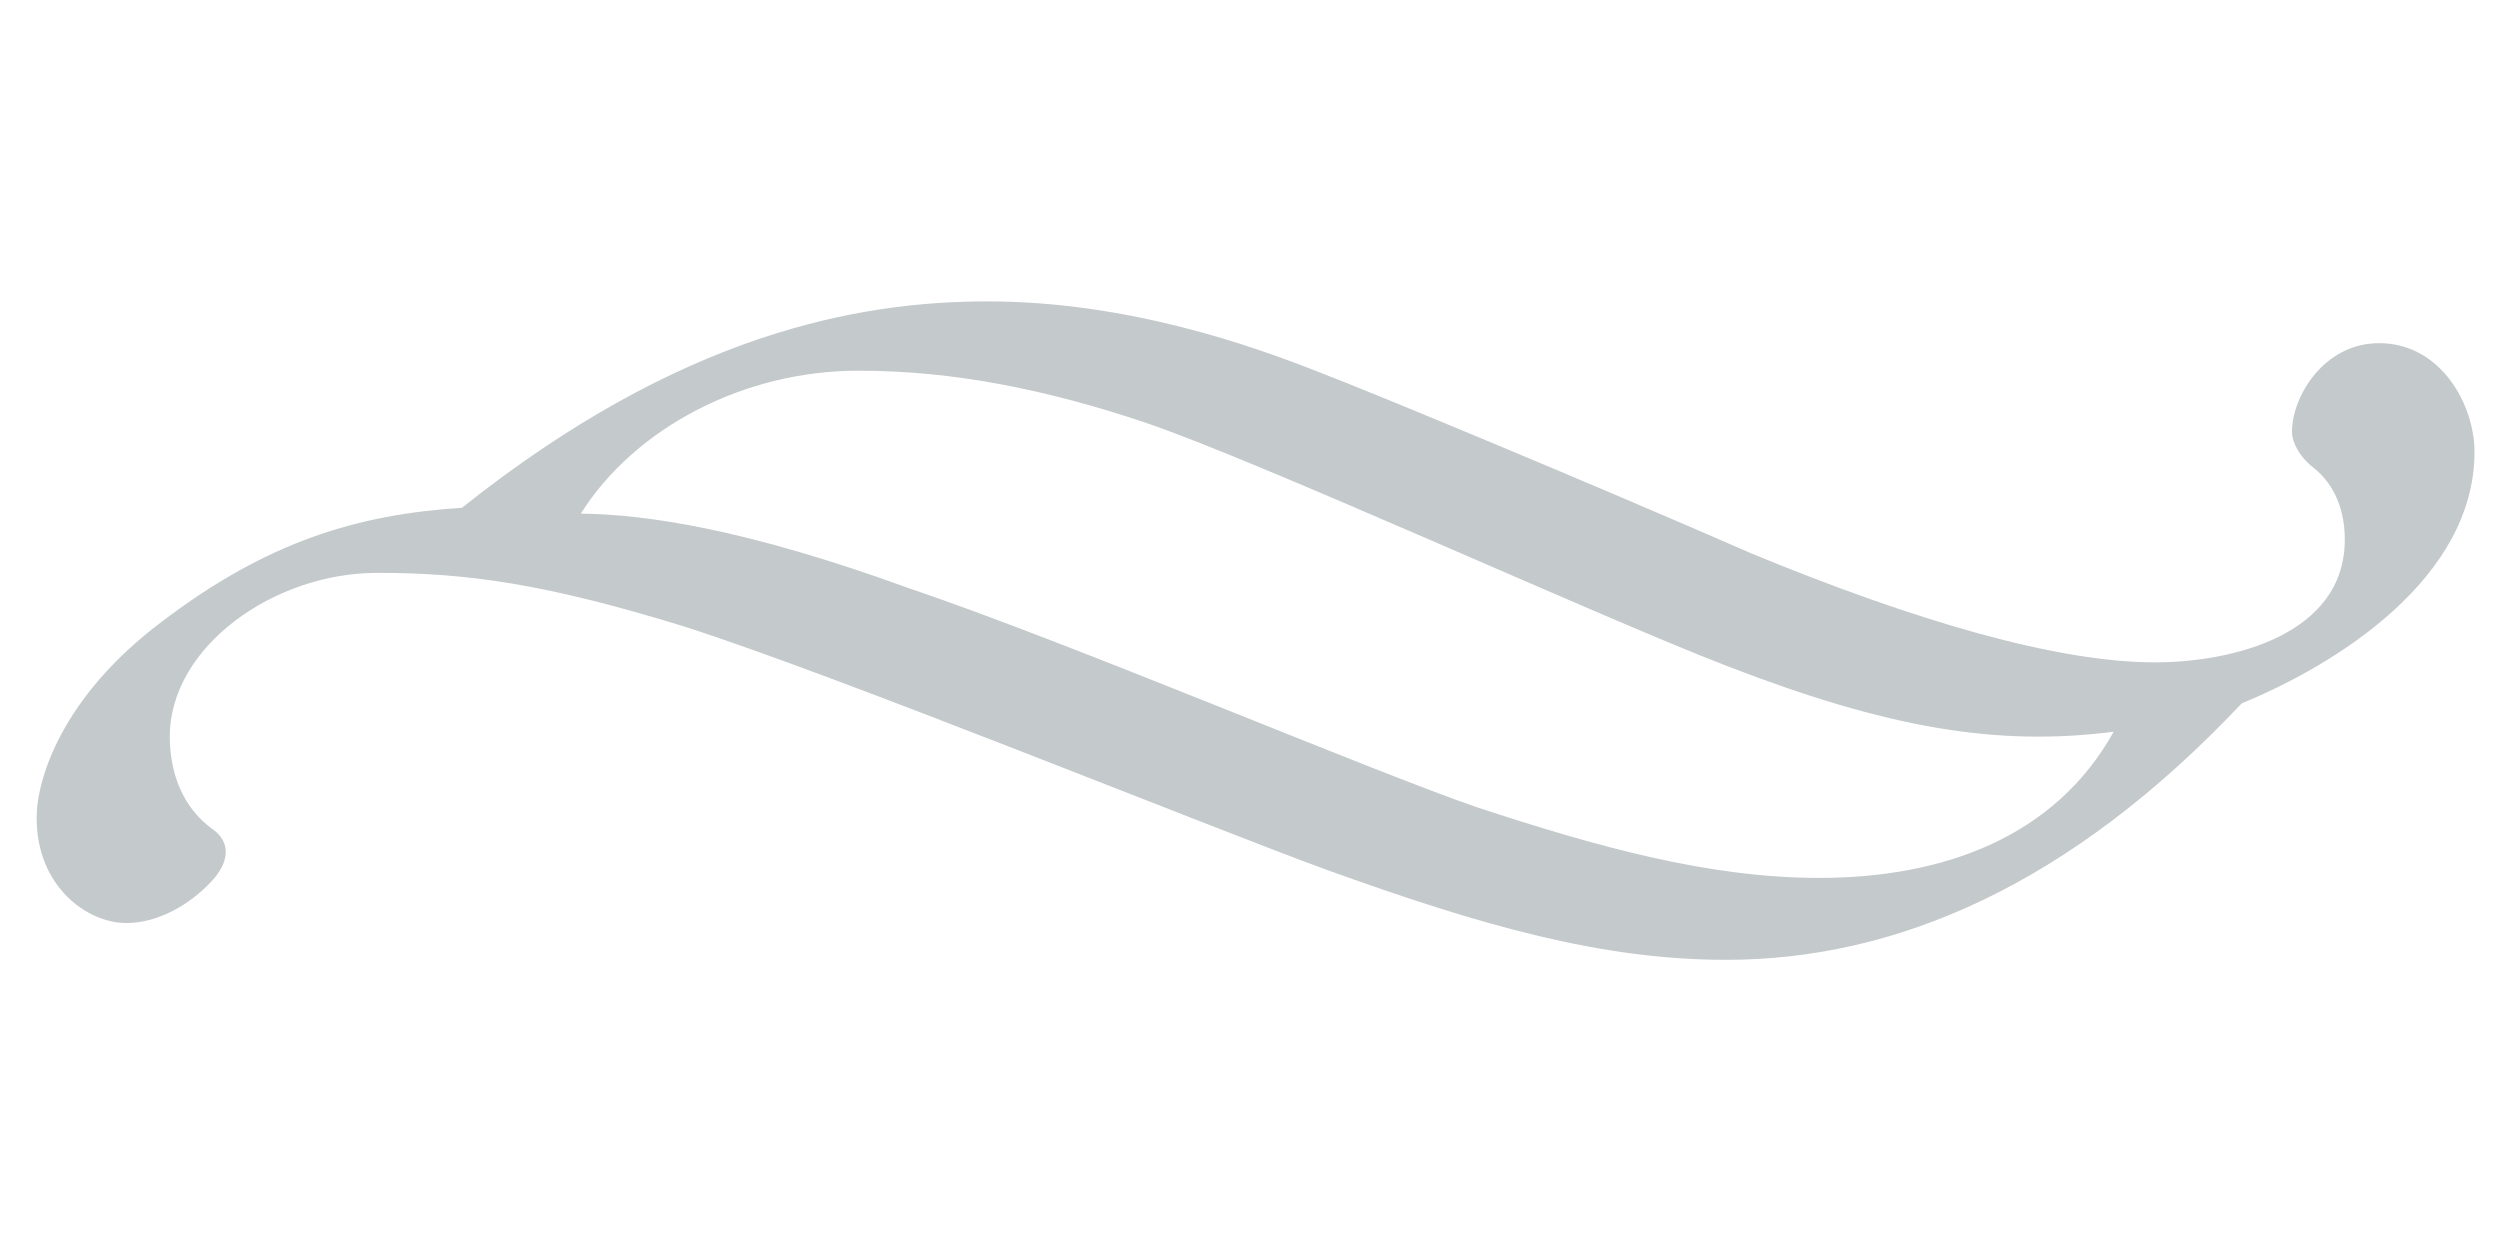
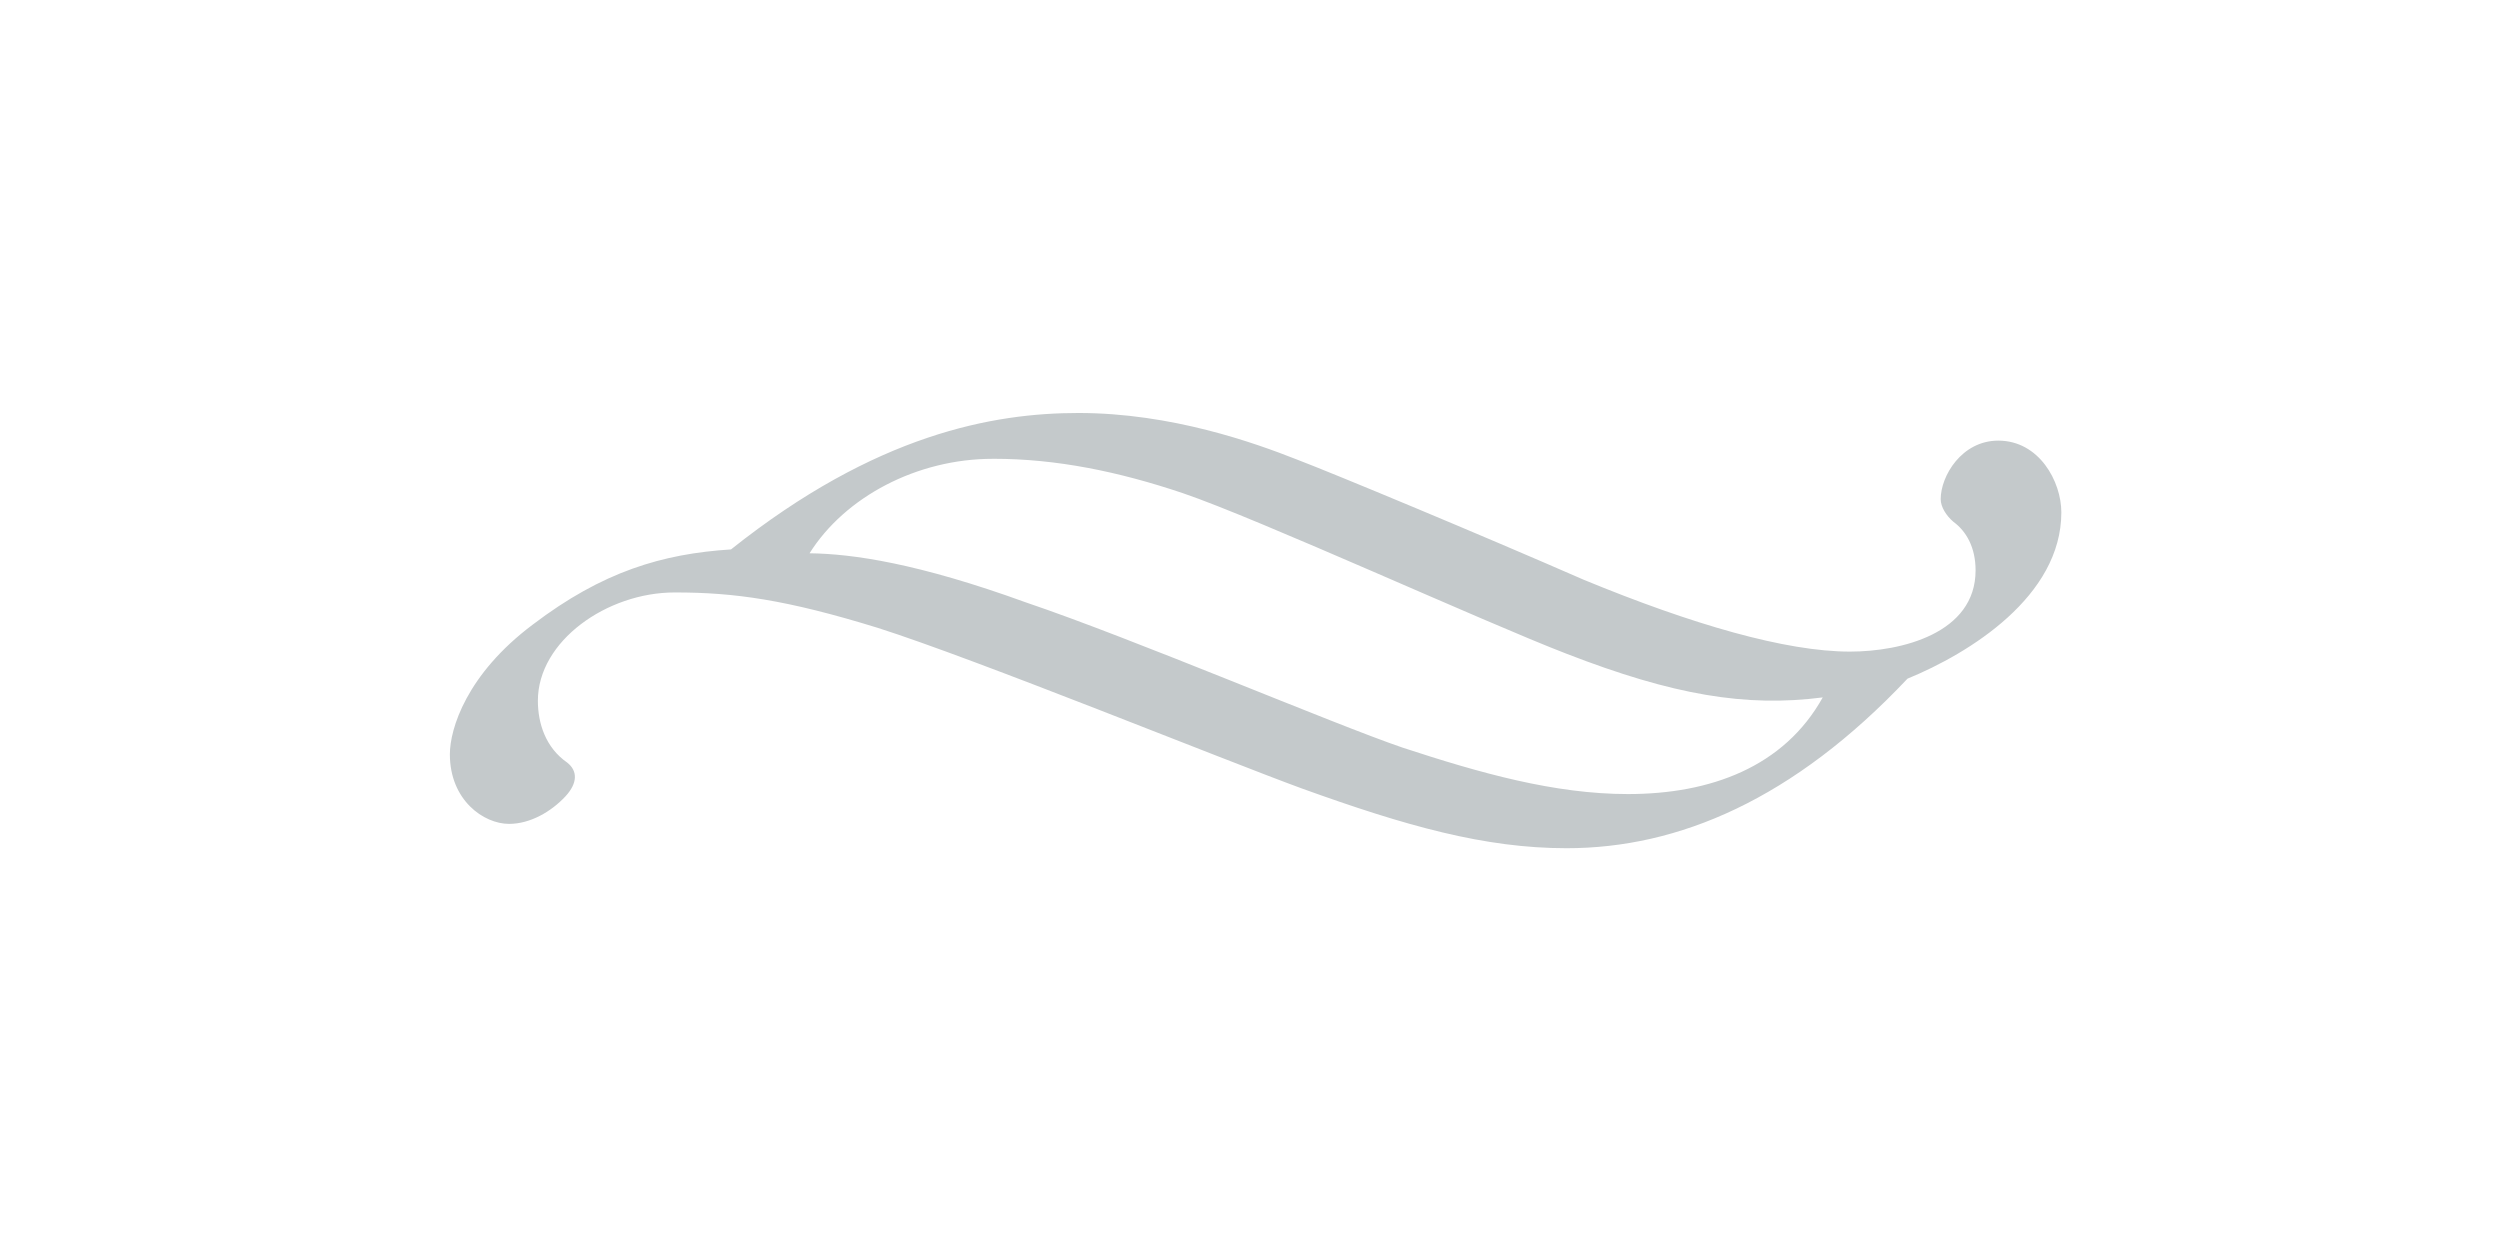
<svg xmlns="http://www.w3.org/2000/svg" version="1.1" id="Layer_1" x="0px" y="0px" width="112px" height="56px" viewBox="0 0 112 56" enable-background="new 0 0 112 56" xml:space="preserve">
-   <path fill-rule="evenodd" clip-rule="evenodd" fill="#C4C9CB" d="M16.87,25.666c-4.576,0-9.264,3.294-9.264,7.338  c0,1.535,0.525,3.182,1.988,4.194c0.712,0.561,0.712,1.383-0.114,2.283c-0.975,1.048-2.399,1.871-3.826,1.871  c-1.726,0-4.013-1.608-4.013-4.716c0-1.722,1.125-5.428,5.626-8.798c4.725-3.593,8.776-4.791,13.428-5.089  c9.826-7.826,17.776-9.247,23.553-9.247c6.302,0,11.926,2.021,14.777,3.144c2.552,0.973,12.453,5.092,19.467,8.16  c7.35,3.032,13.688,4.868,18.039,4.868c3.49,0,8.516-1.237,8.516-5.504c0-1.572-0.639-2.659-1.502-3.294  c-0.486-0.412-0.863-1.012-0.863-1.536c0-1.572,1.426-3.966,3.901-3.966c2.775,0,4.275,2.77,4.275,4.866  c0,5.689-6.224,9.546-10.426,11.268C92.706,39.704,84.905,43,77.329,43c-5.551,0-10.876-1.499-17.927-4.044  c-5.328-1.947-22.054-8.759-28.769-10.894c-6.188-1.909-9.714-2.397-13.69-2.397H16.87z M38.435,16.608  c-5.138,0-10.013,2.583-12.414,6.402c2.926,0.037,7.352,0.674,14.665,3.33c7.313,2.472,20.817,8.236,25.541,9.846  c5.252,1.722,10.278,3.144,15.265,3.144c5.588,0,10.577-1.834,13.202-6.55c-5.213,0.672-10.125-0.151-17.365-2.959  c-5.551-2.133-20.853-9.133-26.03-10.892c-4.35-1.46-8.55-2.321-12.789-2.321H38.435z" />
+   <path fill="#C4C9CB" d="M30.22,26.542c-3.025,0-6.123,2.177-6.123,4.85c0,1.015,0.347,2.103,1.314,2.772  c0.471,0.371,0.471,0.914-0.075,1.509c-0.644,0.693-1.586,1.237-2.529,1.237c-1.141,0-2.653-1.063-2.653-3.117  c0-1.138,0.744-3.588,3.719-5.815c3.123-2.375,5.801-3.167,8.876-3.364c6.495-5.173,11.75-6.112,15.568-6.112  c4.166,0,7.883,1.336,9.768,2.078c1.687,0.643,8.231,3.366,12.868,5.394c4.858,2.004,9.048,3.218,11.924,3.218  c2.307,0,5.629-0.818,5.629-3.638c0-1.039-0.422-1.758-0.993-2.177c-0.321-0.272-0.57-0.669-0.57-1.015  c0-1.039,0.943-2.622,2.579-2.622c1.834,0,2.826,1.831,2.826,3.216c0,3.76-4.114,6.31-6.892,7.448  C80.347,35.821,75.191,38,70.183,38c-3.669,0-7.189-0.991-11.85-2.673c-3.522-1.287-14.578-5.79-19.016-7.201  c-4.09-1.262-6.421-1.584-9.049-1.584L30.22,26.542L30.22,26.542z M44.474,20.555c-3.396,0-6.619,1.707-8.206,4.232  c1.934,0.024,4.86,0.446,9.693,2.201c4.834,1.634,13.76,5.444,16.882,6.508c3.472,1.138,6.794,2.078,10.09,2.078  c3.694,0,6.991-1.212,8.726-4.33c-3.446,0.444-6.693-0.1-11.478-1.956c-3.669-1.41-13.784-6.037-17.206-7.2  c-2.875-0.965-5.651-1.534-8.453-1.534C44.524,20.555,44.474,20.555,44.474,20.555z" />
</svg>
